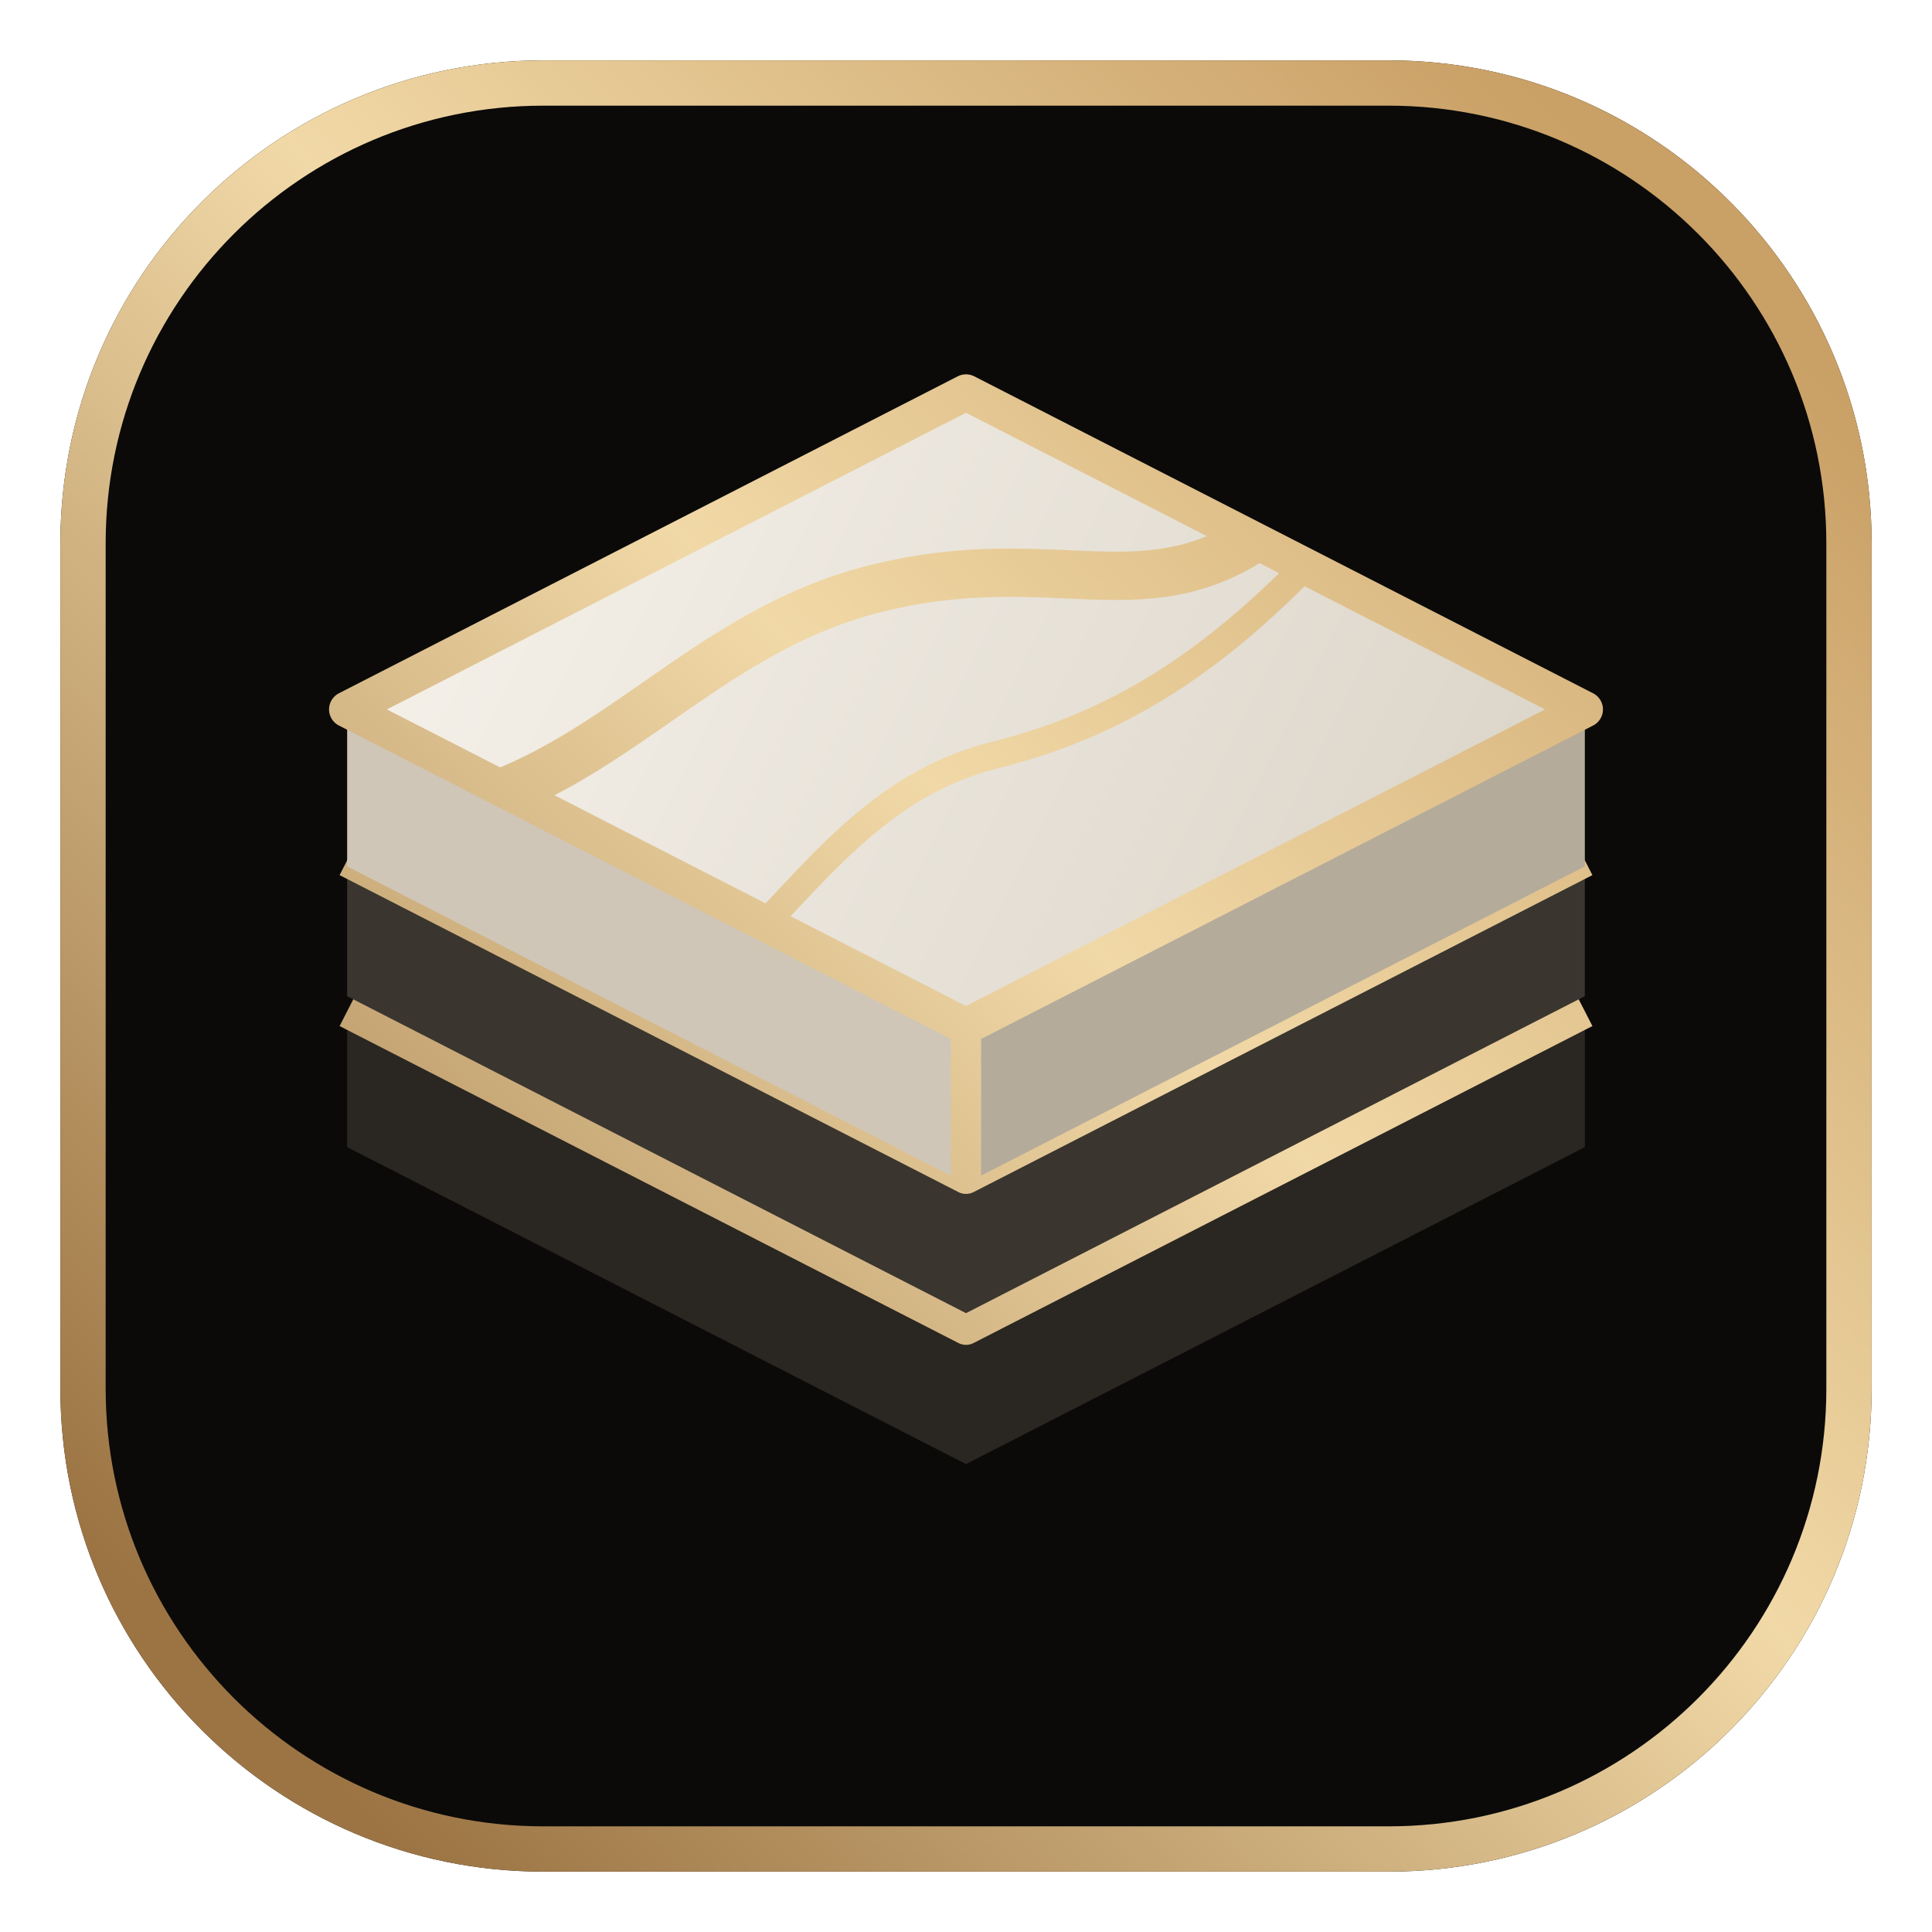
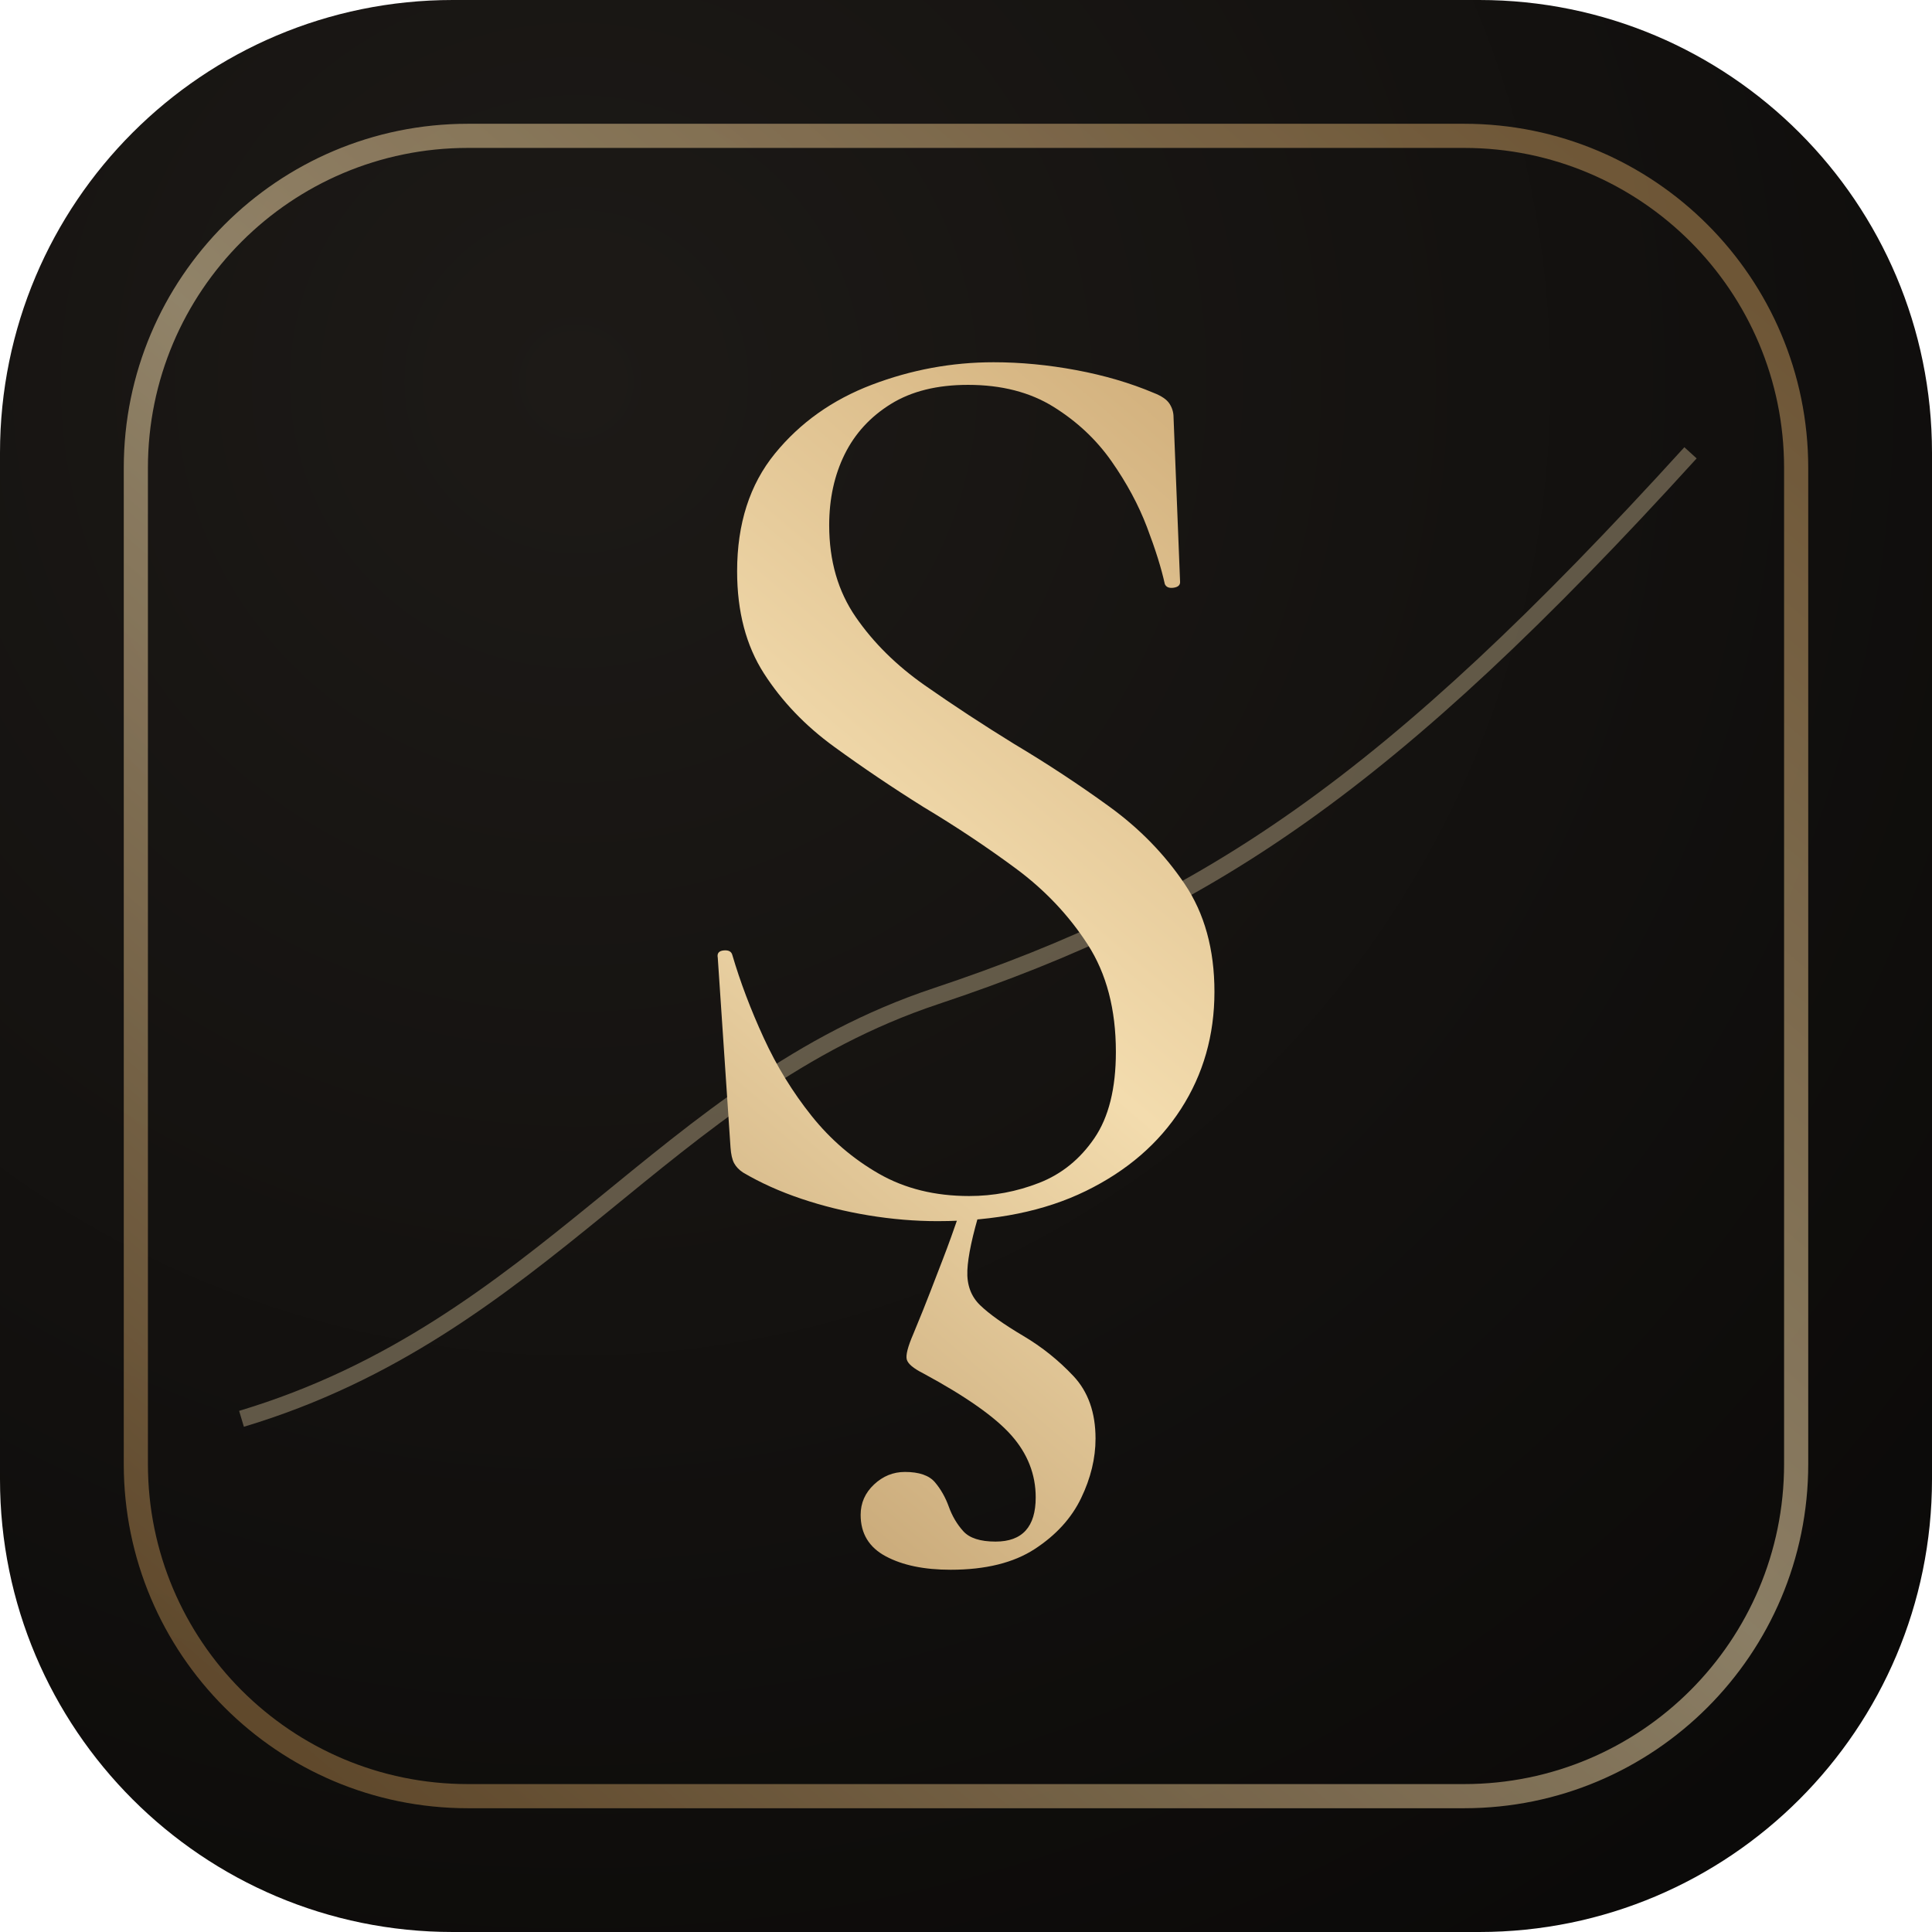
- <svg xmlns="http://www.w3.org/2000/svg" viewBox="0 0 64 64" fill="none">
+ <svg xmlns="http://www.w3.org/2000/svg" viewBox="0 0 64 64">
  <defs>
-     <linearGradient id="g" x1="8" y1="56" x2="56" y2="8" gradientUnits="userSpaceOnUse">
-       <stop offset="0" stop-color="#9c7444" />
-       <stop offset=".55" stop-color="#f1d9a7" />
-       <stop offset="1" stop-color="#c9a066" />
+     <linearGradient id="g" x1="10" y1="58" x2="54" y2="6" gradientUnits="userSpaceOnUse">
+       <stop offset="0" stop-color="#a27a47" />
+       <stop offset=".5" stop-color="#f3dcae" />
+       <stop offset="1" stop-color="#b98f57" />
    </linearGradient>
-     <linearGradient id="top" x1="12" y1="14" x2="52" y2="34" gradientUnits="userSpaceOnUse">
-       <stop offset="0" stop-color="#f7f3ec" />
-       <stop offset="1" stop-color="#d9d2c6" />
-     </linearGradient>
-     <clipPath id="c">
-       <path d="M32 13 52.5 23.5 32 34 11.5 23.5Z" />
-     </clipPath>
+     <radialGradient id="bg" cx=".3" cy=".2" r="1">
+       <stop offset="0" stop-color="#1d1a17" />
+       <stop offset="1" stop-color="#0a0908" />
+     </radialGradient>
  </defs>
-   <rect x="2" y="2" width="60" height="60" rx="16" fill="#0b0a09" />
-   <rect x="2.75" y="2.75" width="58.5" height="58.5" rx="15.25" stroke="url(#g)" stroke-width="1.5" />
-   <path d="M11.5 33.5 32 44 52.5 33.5V38L32 48.5 11.5 38Z" fill="#2a2622" />
-   <path d="M11.5 33.5 32 44 52.5 33.5" stroke="url(#g)" stroke-width="1.1" stroke-linejoin="round" />
-   <path d="M11.5 28.5 32 39 52.5 28.5V33L32 43.5 11.5 33Z" fill="#3a352f" />
-   <path d="M11.5 28.5 32 39 52.5 28.5" stroke="url(#g)" stroke-width="1.1" stroke-linejoin="round" />
-   <path d="M11.5 23.5 32 34V39.2L11.5 28.7Z" fill="#cfc6b8" />
-   <path d="M52.5 23.5 32 34V39.2L52.5 28.7Z" fill="#b5ab9b" />
-   <path d="M32 13 52.5 23.5 32 34 11.5 23.5Z" fill="url(#top)" />
-   <g clip-path="url(#c)" stroke-linecap="round">
-     <path d="M14 27c6-1 9-6 15-7.5s9 1 13-2 6-4 9-4.5" stroke="url(#g)" stroke-width="1.6" />
-     <path d="M24 32c3-3 5-6 9-7s7-3 10-6" stroke="url(#g)" stroke-width=".9" />
-   </g>
-   <path d="M32 13 52.5 23.5 32 34 11.5 23.5Z" stroke="url(#g)" stroke-width="1.2" stroke-linejoin="round" />
-   <path d="M32 34V39.2" stroke="url(#g)" stroke-width="1" />
+   <rect width="64" height="64" rx="15" fill="url(#bg)" />
+   <rect x="4.5" y="4.5" width="55" height="55" rx="11" fill="none" stroke="url(#g)" stroke-width=".8" opacity=".55" />
+   <path d="M8 47C18 44 22 36 31 33S46 26 56 15" fill="none" stroke="#f3dcae" stroke-width=".55" opacity=".35" />
+   <path d="M27.468 17.401Q27.468 19.166 28.348 20.441Q29.228 21.717 30.636 22.703Q32.043 23.688 33.604 24.65Q35.248 25.631 36.751 26.722Q38.254 27.813 39.242 29.28Q40.23 30.746 40.23 32.854Q40.23 35.012 39.123 36.732Q38.017 38.452 35.972 39.452Q33.927 40.452 31.059 40.452Q29.935 40.452 28.774 40.261Q27.613 40.07 26.546 39.711Q25.479 39.352 24.614 38.841Q24.414 38.709 24.318 38.531Q24.223 38.353 24.199 38.007L23.777 31.726Q23.733 31.506 23.975 31.484Q24.216 31.462 24.26 31.638Q24.653 32.975 25.299 34.381Q25.944 35.787 26.884 36.964Q27.823 38.14 29.113 38.88Q30.403 39.62 32.104 39.62Q33.307 39.62 34.423 39.184Q35.538 38.749 36.251 37.706Q36.965 36.663 36.965 34.845Q36.965 32.733 36.031 31.287Q35.097 29.84 33.648 28.768Q32.199 27.697 30.594 26.735Q29.057 25.774 27.628 24.734Q26.199 23.695 25.309 22.312Q24.418 20.929 24.418 18.924Q24.418 16.562 25.669 15.027Q26.919 13.493 28.879 12.746Q30.84 12.0 32.914 12.0Q34.254 12.0 35.653 12.261Q37.053 12.523 38.216 13.014Q38.607 13.166 38.741 13.373Q38.875 13.581 38.875 13.82L39.092 19.284Q39.092 19.44 38.871 19.47Q38.649 19.499 38.585 19.344Q38.418 18.575 37.996 17.464Q37.573 16.353 36.819 15.278Q36.065 14.202 34.896 13.475Q33.727 12.749 32.067 12.749Q30.535 12.749 29.514 13.381Q28.493 14.013 27.98 15.05Q27.468 16.088 27.468 17.401ZM32.489 40.013Q32.076 41.37 32.045 42.085Q32.014 42.799 32.468 43.237Q32.921 43.675 33.9 44.255Q34.822 44.801 35.557 45.582Q36.291 46.362 36.291 47.655Q36.291 48.637 35.812 49.63Q35.334 50.623 34.279 51.312Q33.224 52.0 31.49 52.0Q30.175 52.0 29.343 51.555Q28.51 51.111 28.51 50.182Q28.51 49.592 28.953 49.176Q29.395 48.76 29.977 48.76Q30.682 48.76 30.973 49.104Q31.264 49.449 31.431 49.913Q31.599 50.378 31.909 50.722Q32.219 51.067 32.98 51.067Q34.309 51.067 34.309 49.603Q34.309 48.461 33.506 47.551Q32.704 46.641 30.592 45.499Q30.091 45.247 30.037 45.032Q29.984 44.817 30.251 44.198Q30.618 43.313 30.813 42.802Q31.009 42.292 31.238 41.701Q31.468 41.111 31.863 39.969Z" fill="url(#g)" />
</svg>
